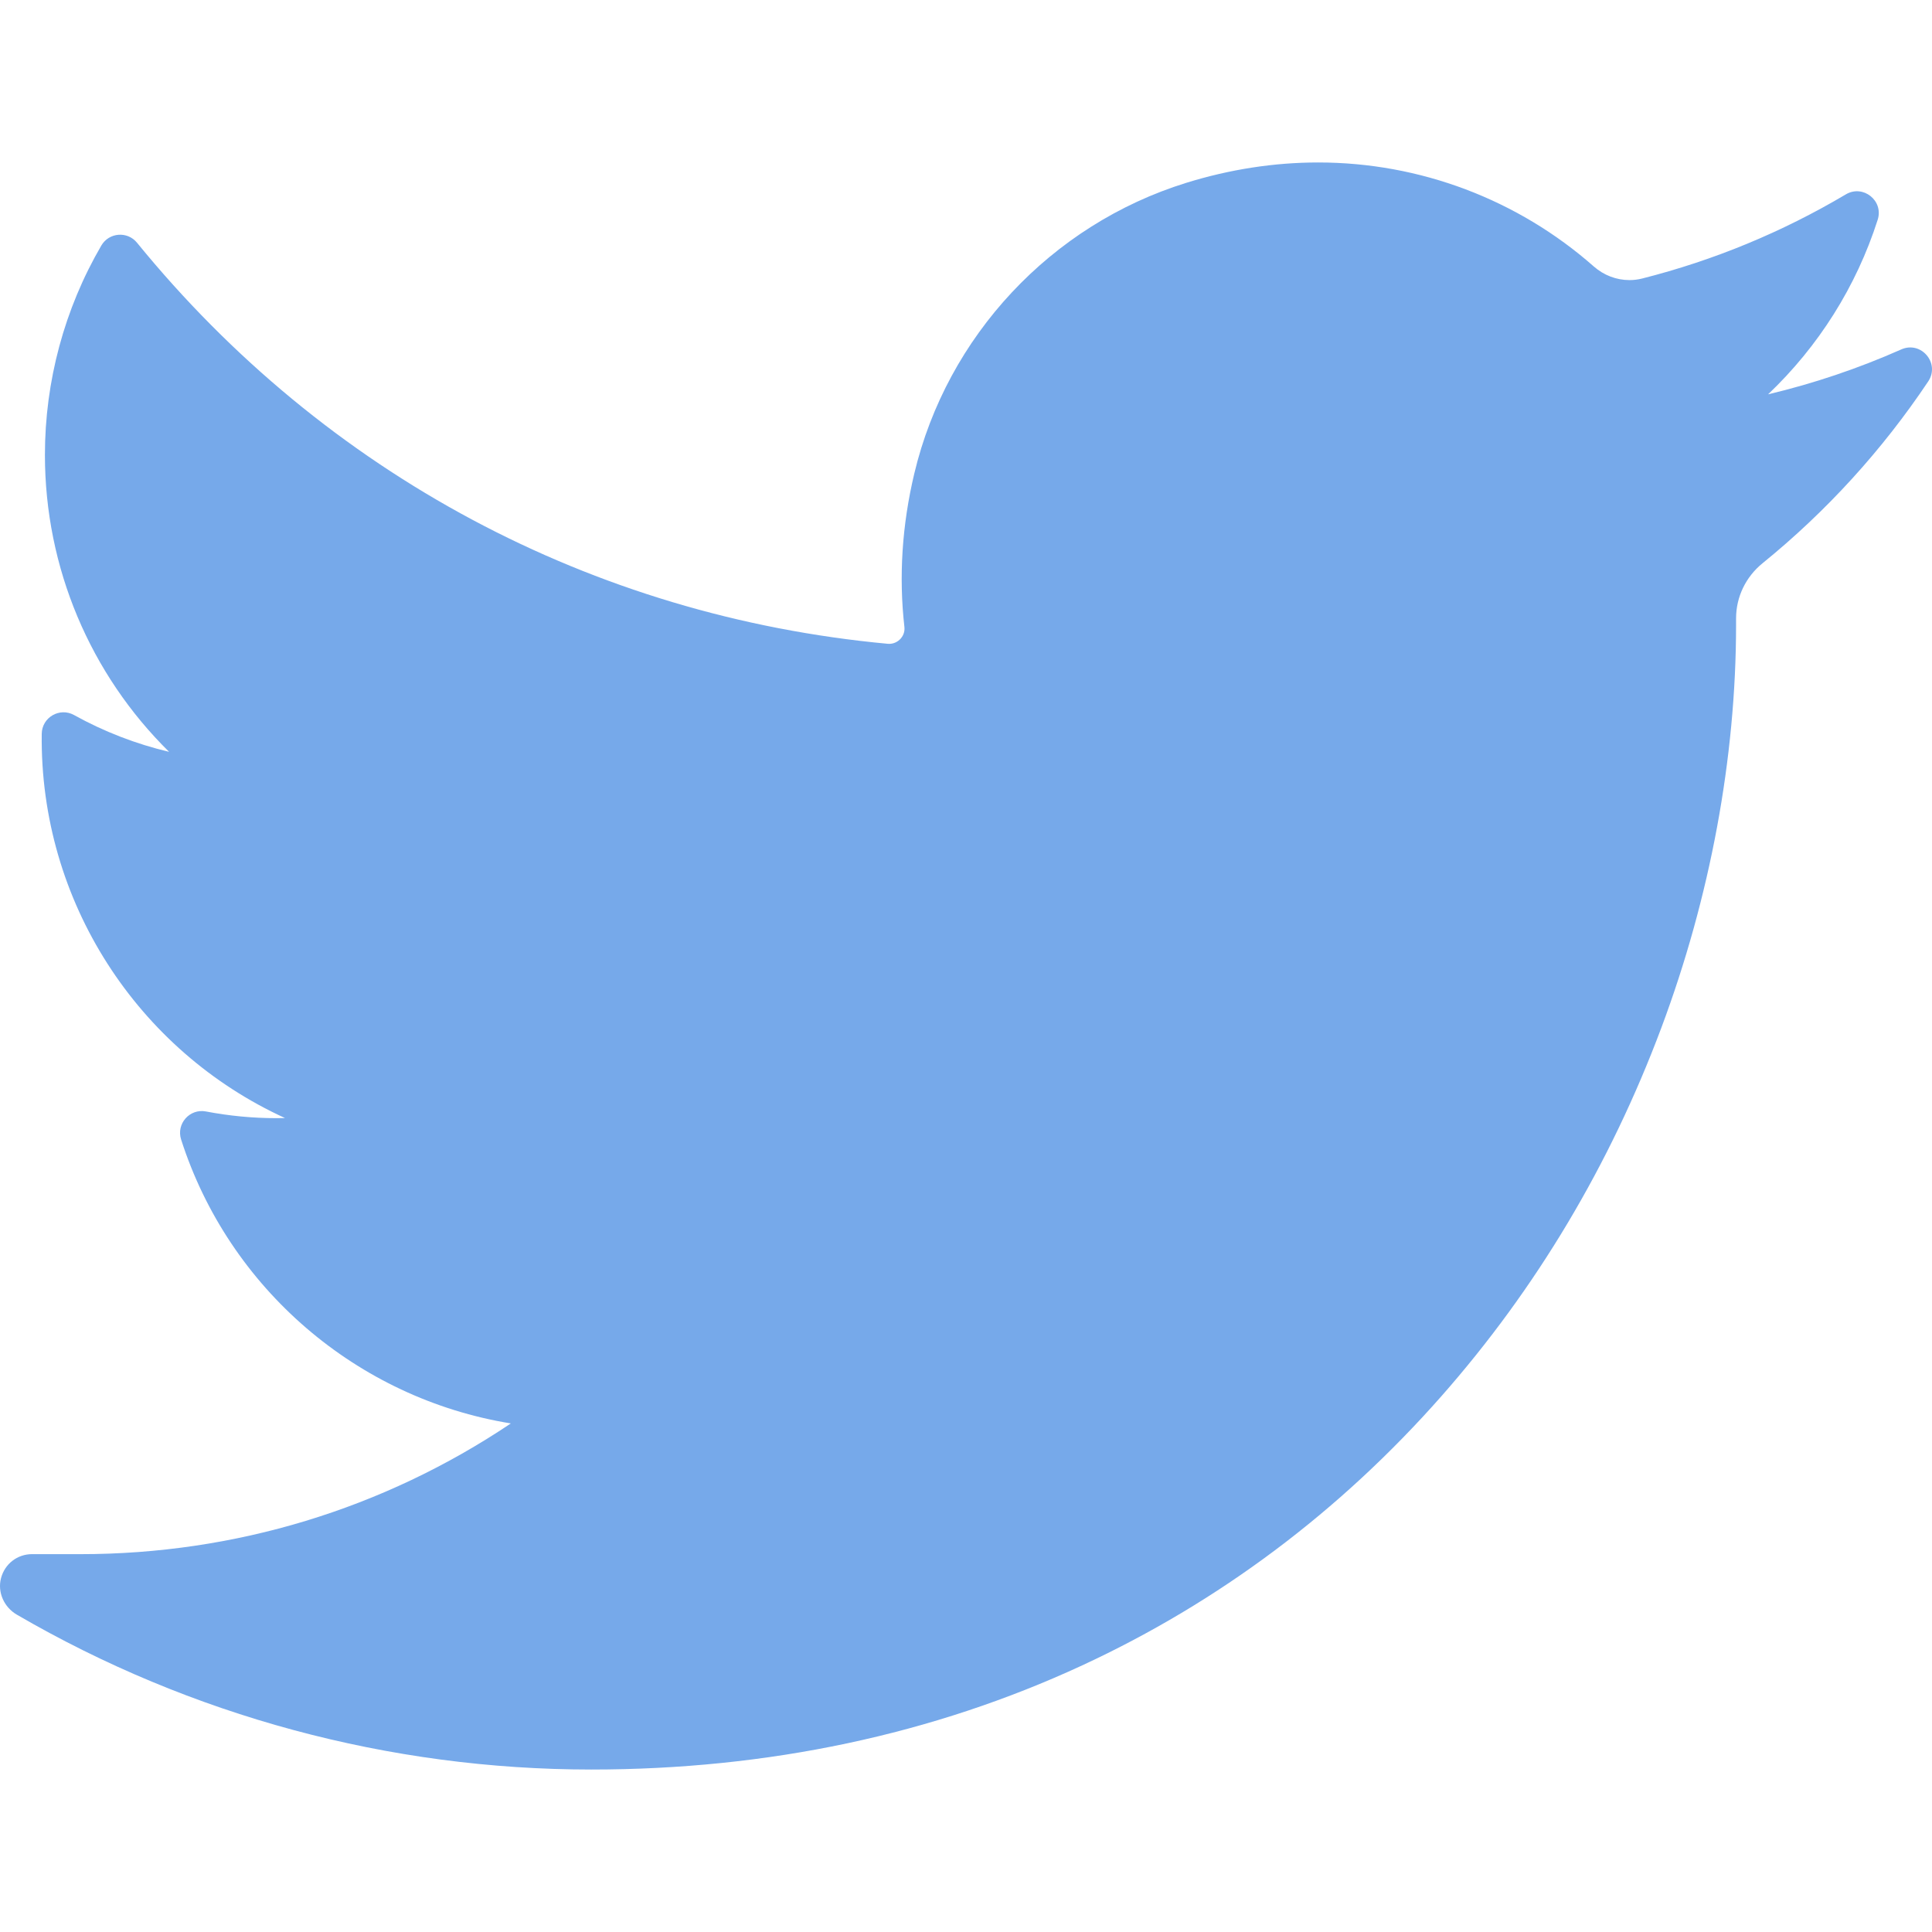
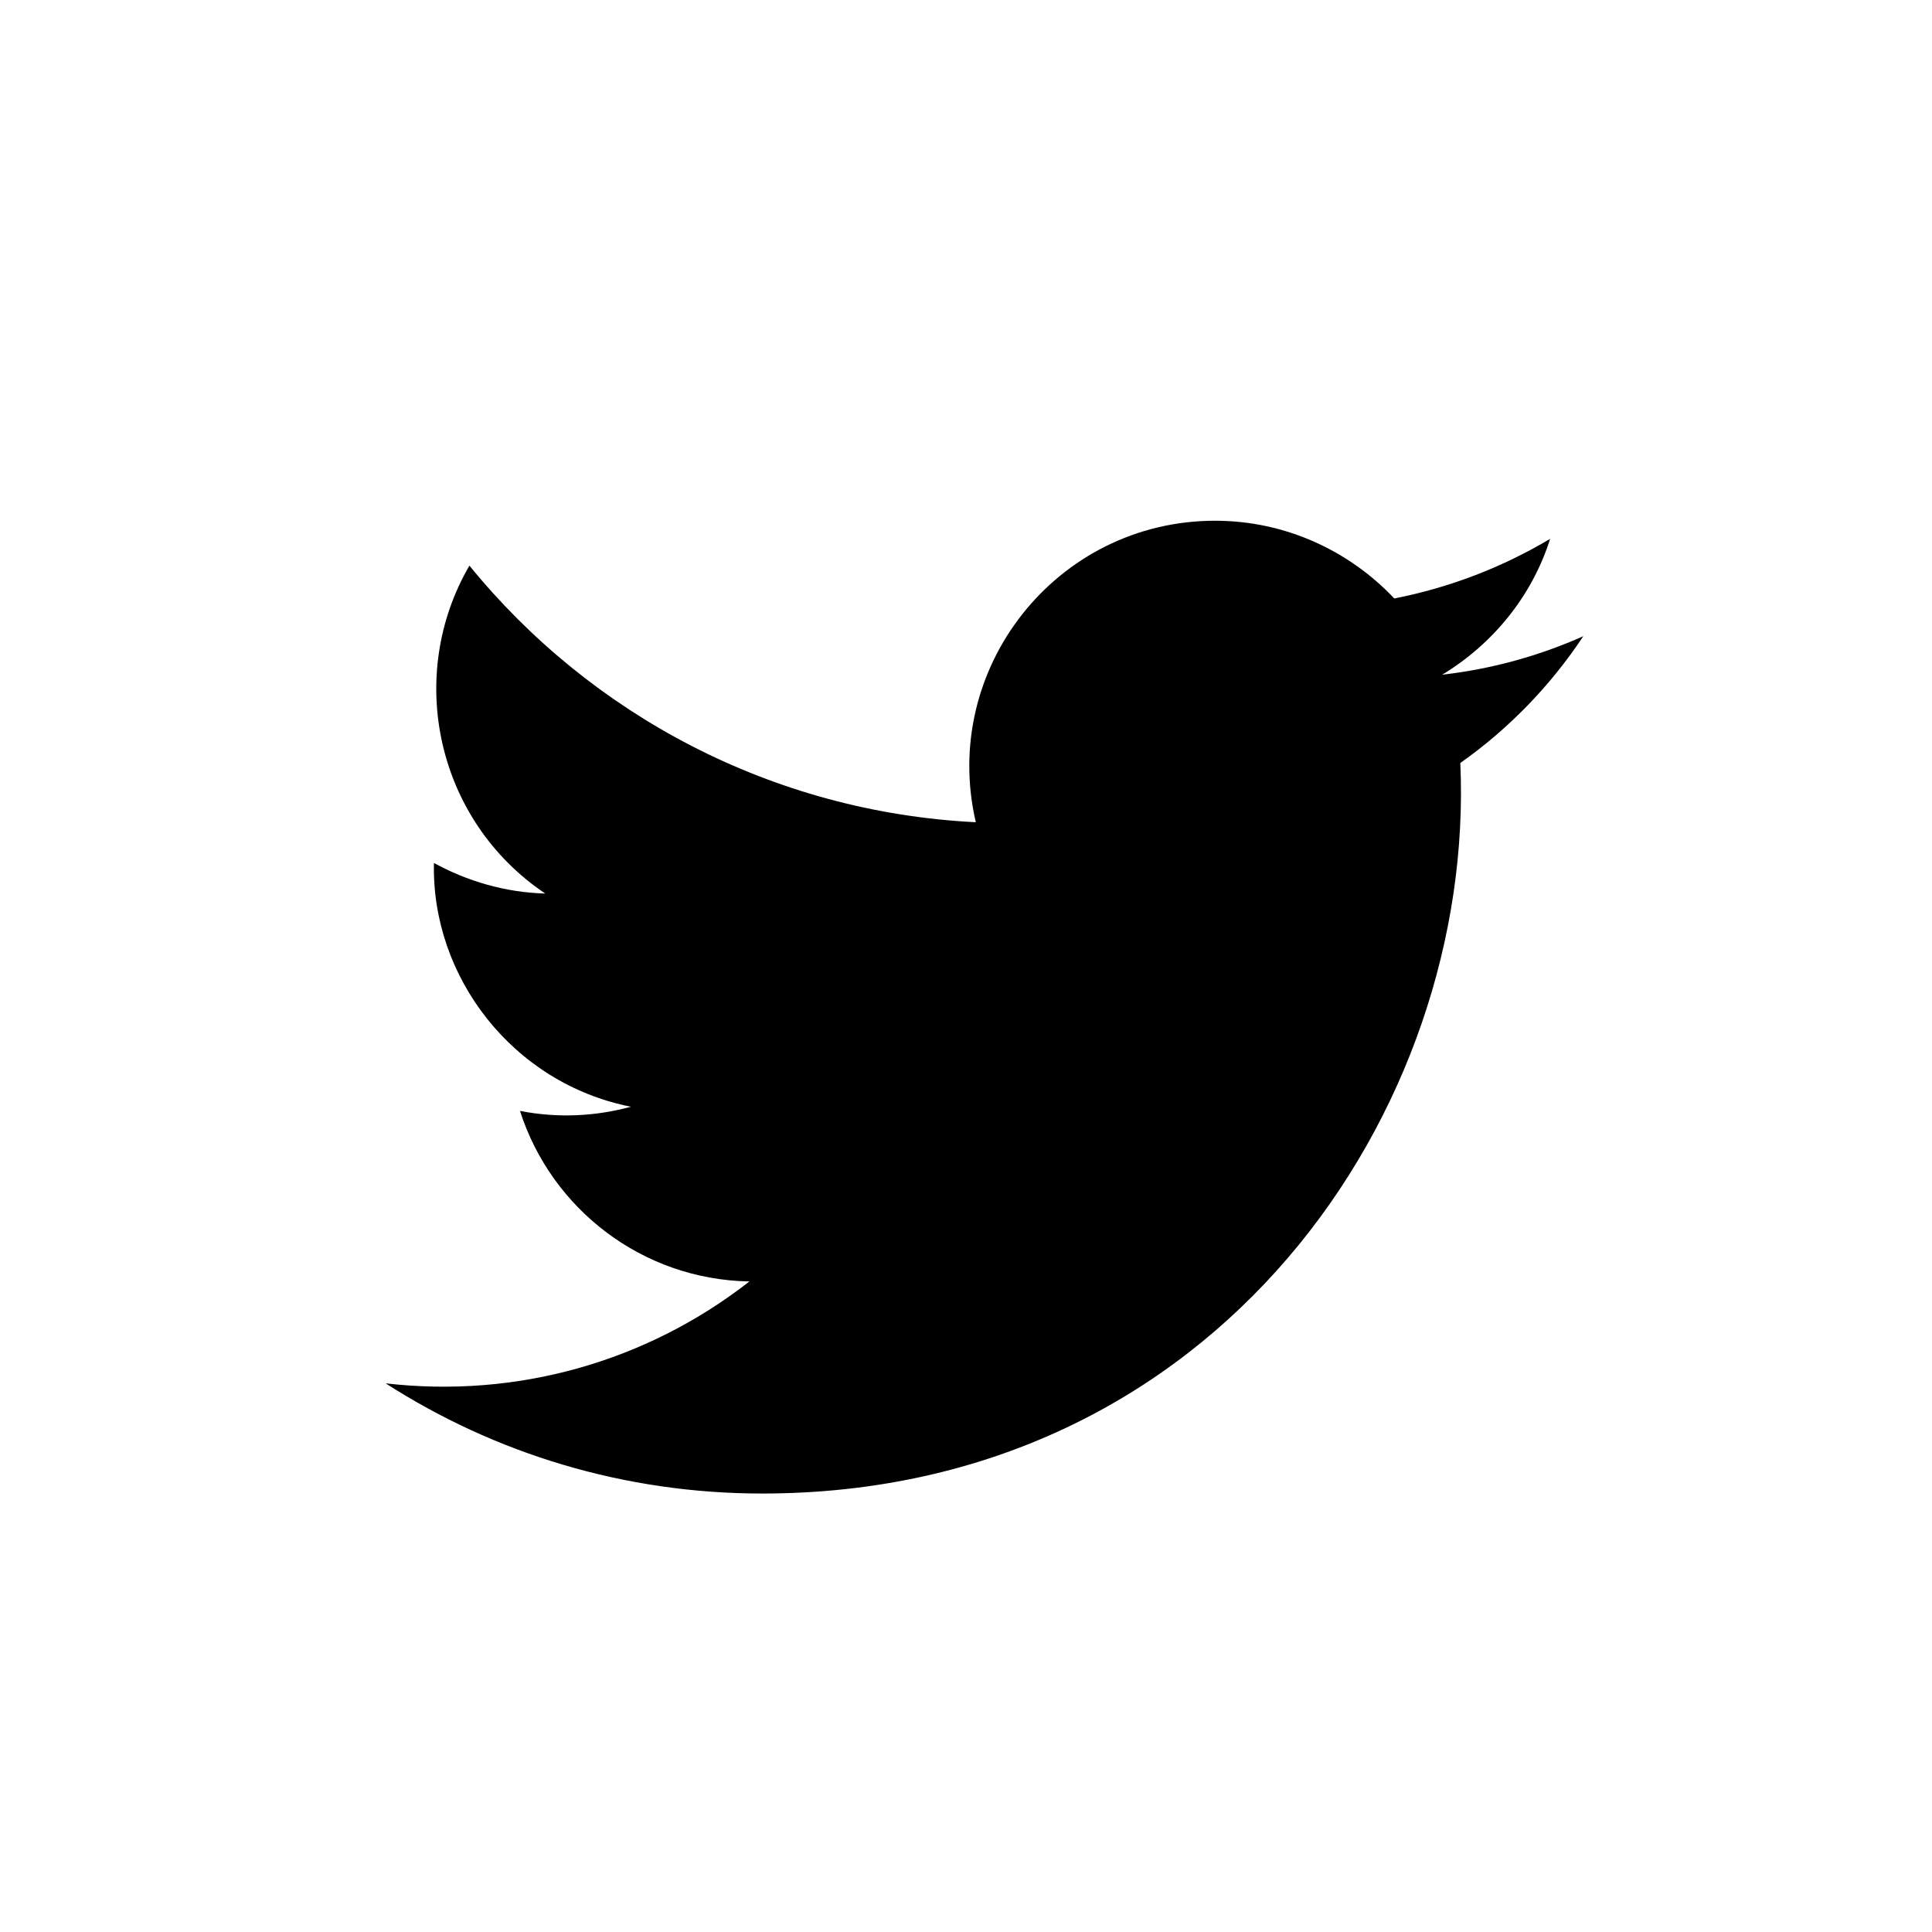
- <svg xmlns="http://www.w3.org/2000/svg" version="1.1" id="Layer_1" x="0px" y="0px" viewBox="0 0 410.155 410.155" style="enable-background:new 0 0 410.155 410.155;" xml:space="preserve">
-   <path style="fill:#76A9EA;" d="M403.632,74.18c-9.113,4.041-18.573,7.229-28.28,9.537c10.696-10.164,18.738-22.877,23.275-37.067  l0,0c1.295-4.051-3.105-7.554-6.763-5.385l0,0c-13.504,8.01-28.05,14.019-43.235,17.862c-0.881,0.223-1.79,0.336-2.702,0.336  c-2.766,0-5.455-1.027-7.57-2.891c-16.156-14.239-36.935-22.081-58.508-22.081c-9.335,0-18.76,1.455-28.014,4.325  c-28.672,8.893-50.795,32.544-57.736,61.724c-2.604,10.945-3.309,21.9-2.097,32.56c0.139,1.225-0.44,2.08-0.797,2.481  c-0.627,0.703-1.516,1.106-2.439,1.106c-0.103,0-0.209-0.005-0.314-0.015c-62.762-5.831-119.358-36.068-159.363-85.14l0,0  c-2.04-2.503-5.952-2.196-7.578,0.593l0,0C13.677,65.565,9.537,80.937,9.537,96.579c0,23.972,9.631,46.563,26.36,63.032  c-7.035-1.668-13.844-4.295-20.169-7.808l0,0c-3.06-1.7-6.825,0.485-6.868,3.985l0,0c-0.438,35.612,20.412,67.3,51.646,81.569  c-0.629,0.015-1.258,0.022-1.888,0.022c-4.951,0-9.964-0.478-14.898-1.421l0,0c-3.446-0.658-6.341,2.611-5.271,5.952l0,0  c10.138,31.651,37.39,54.981,70.002,60.278c-27.066,18.169-58.585,27.753-91.39,27.753l-10.227-0.006  c-3.151,0-5.816,2.054-6.619,5.106c-0.791,3.006,0.666,6.177,3.353,7.74c36.966,21.513,79.131,32.883,121.955,32.883  c37.485,0,72.549-7.439,104.219-22.109c29.033-13.449,54.689-32.674,76.255-57.141c20.09-22.792,35.8-49.103,46.692-78.201  c10.383-27.737,15.871-57.333,15.871-85.589v-1.346c-0.001-4.537,2.051-8.806,5.631-11.712c13.585-11.03,25.415-24.014,35.16-38.591  l0,0C411.924,77.126,407.866,72.302,403.632,74.18L403.632,74.18z" />
-   <g>
- </g>
-   <g>
- </g>
-   <g>
- </g>
-   <g>
- </g>
-   <g>
- </g>
-   <g>
- </g>
-   <g>
- </g>
-   <g>
- </g>
-   <g>
- </g>
-   <g>
- </g>
-   <g>
- </g>
-   <g>
- </g>
-   <g>
- </g>
-   <g>
- </g>
-   <g>
- </g>
+ <svg viewBox="0 0 512 512" preserveAspectRatio="xMidYMid meet" width="512" height="512">
+   <path d="M419.6 168.6c-11.7 5.2-24.2 8.7-37.4 10.2 13.4-8.1 23.8-20.8 28.6-36 -12.6 7.5-26.5 12.9-41.3 15.8 -11.9-12.6-28.8-20.6-47.5-20.6 -42 0-72.9 39.2-63.4 79.9 -54.1-2.7-102.1-28.6-134.2-68 -17 29.2-8.8 67.5 20.1 86.9 -10.7-0.3-20.7-3.3-29.5-8.1 -0.7 30.2 20.9 58.4 52.2 64.6 -9.2 2.5-19.2 3.1-29.4 1.1 8.3 25.9 32.3 44.7 60.8 45.2 -27.4 21.4-61.8 31-96.4 27 28.8 18.5 63 29.2 99.8 29.2 120.8 0 189.1-102.1 185-193.6C399.9 193.1 410.9 181.7 419.6 168.6z" />
</svg>
